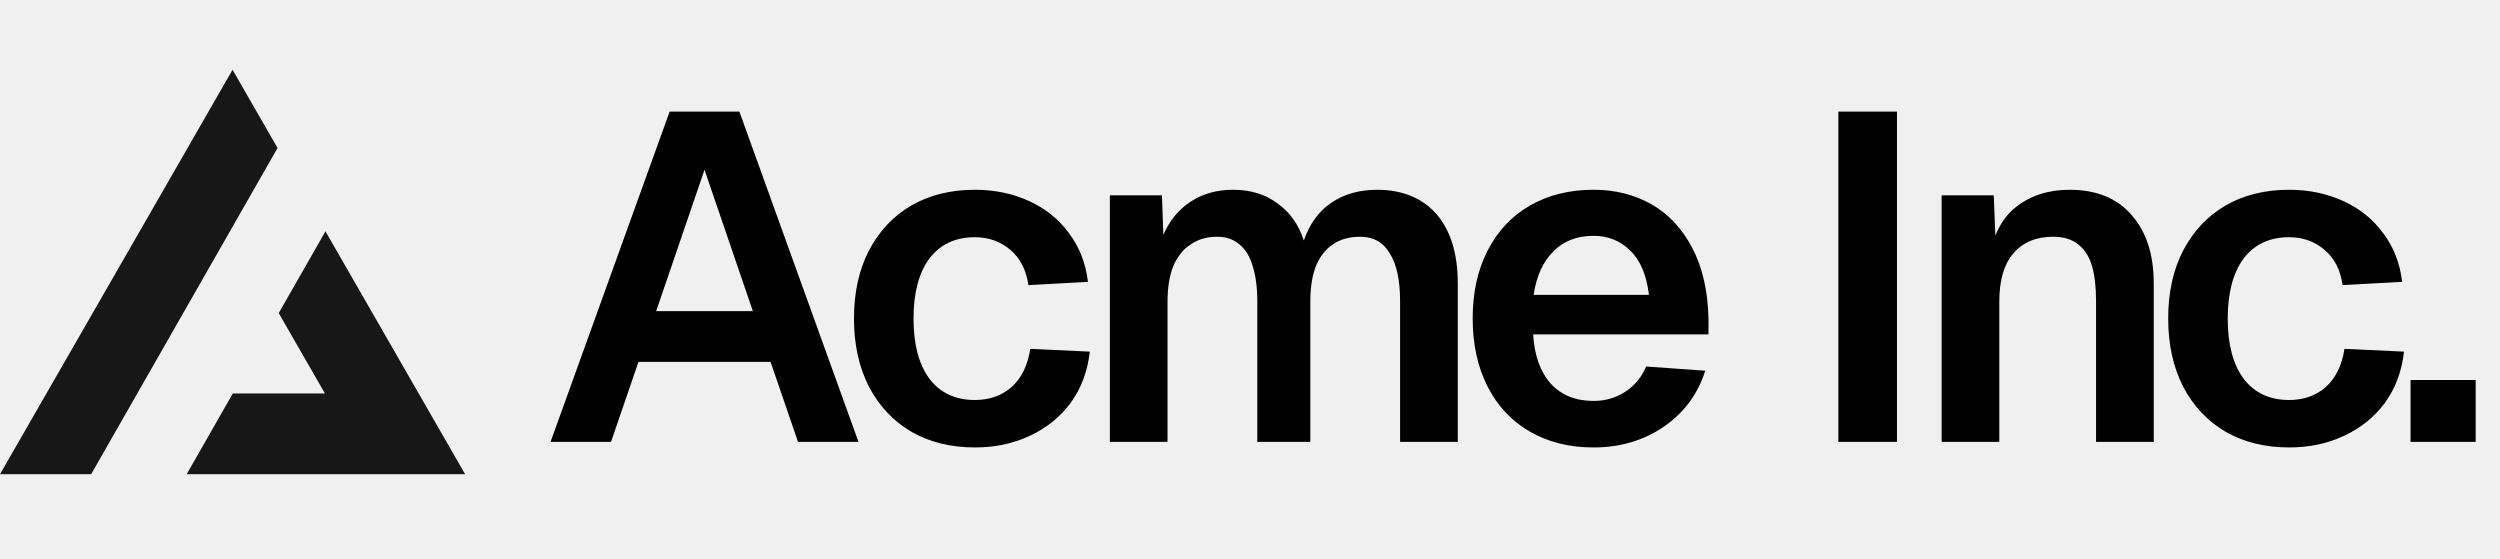
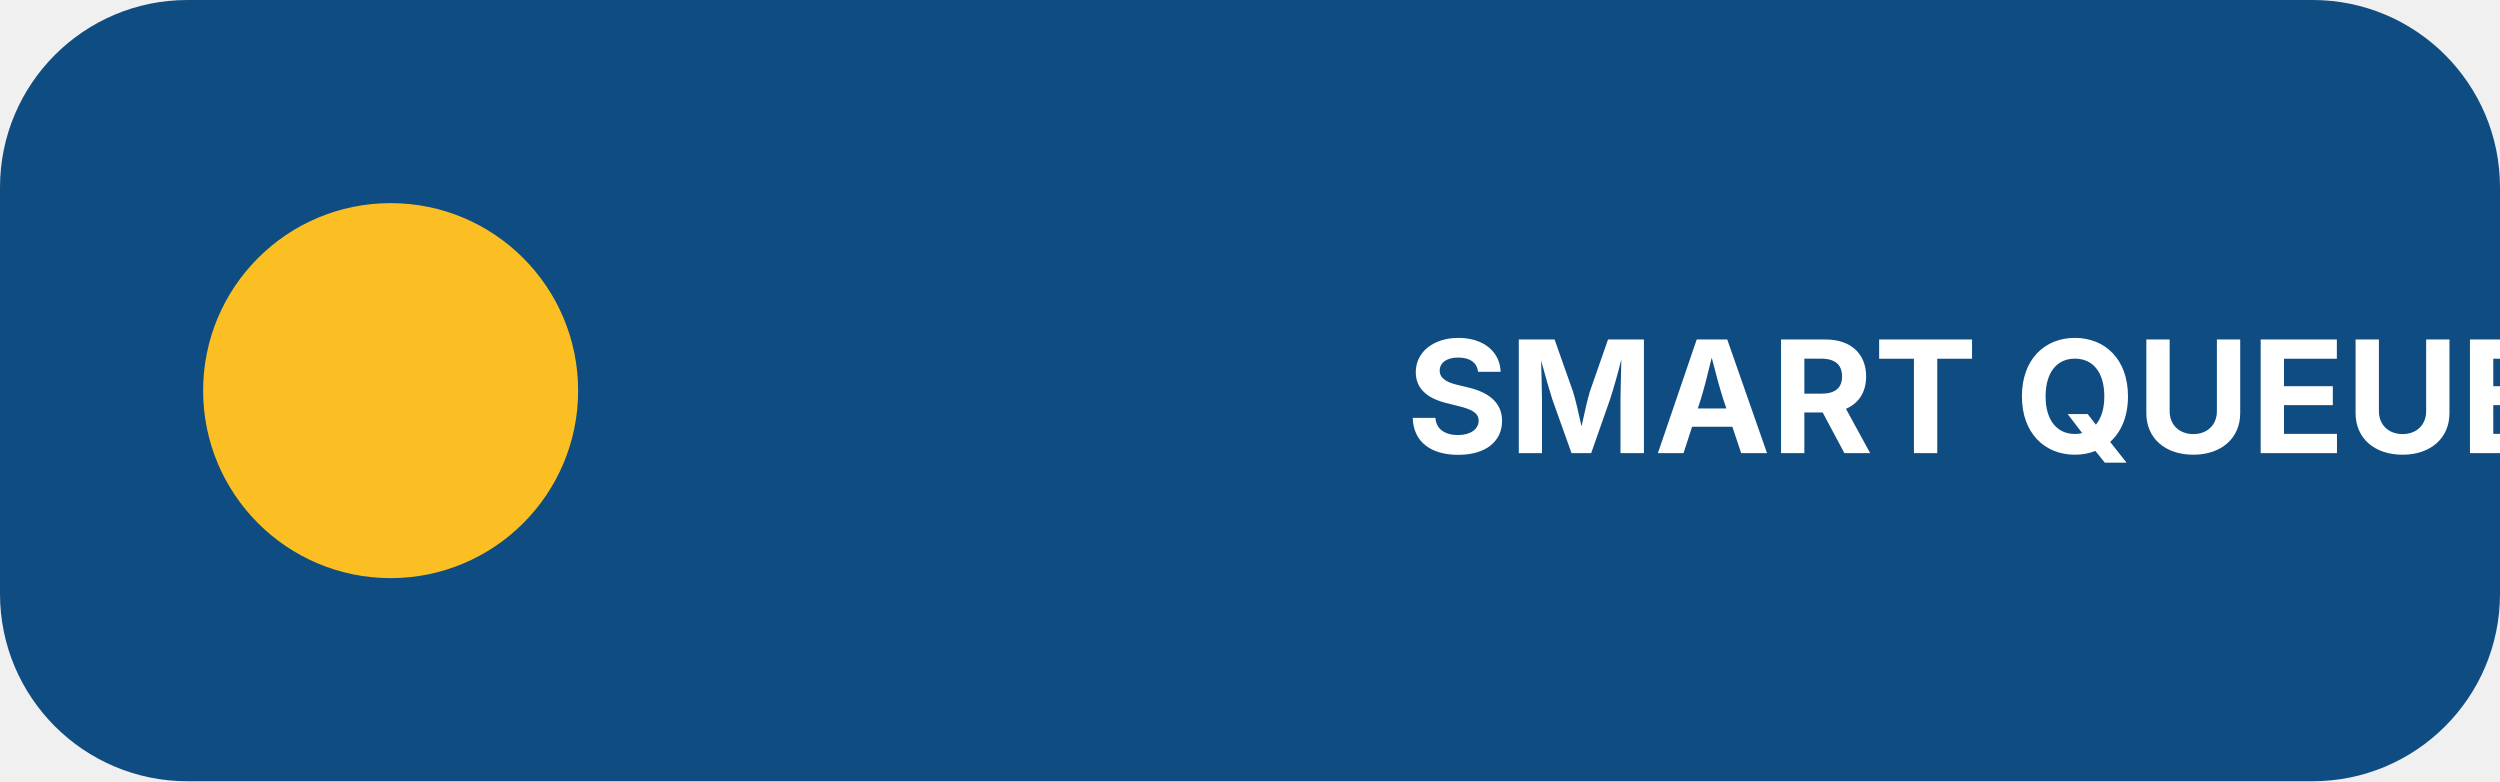
- <svg xmlns="http://www.w3.org/2000/svg" width="215" height="48" fill="none">
-   <path fill="#000" d="M57.588 9.6h6L73.828 38h-5.2l-2.36-6.88h-11.36L52.548 38h-5.2l10.24-28.4Zm7.16 17.16-4.16-12.16-4.16 12.16h8.32Zm23.694-2.24c-.186-1.307-.706-2.32-1.56-3.04-.853-.72-1.866-1.08-3.04-1.08-1.68 0-2.986.613-3.92 1.84-.906 1.227-1.36 2.947-1.36 5.16s.454 3.933 1.36 5.16c.934 1.227 2.24 1.84 3.92 1.84 1.254 0 2.307-.373 3.16-1.12.854-.773 1.387-1.867 1.6-3.28l5.12.24c-.186 1.68-.733 3.147-1.64 4.4-.906 1.227-2.08 2.173-3.52 2.84-1.413.667-2.986 1-4.72 1-2.08 0-3.906-.453-5.48-1.36-1.546-.907-2.76-2.2-3.64-3.88-.853-1.68-1.28-3.627-1.28-5.84 0-2.24.427-4.187 1.28-5.84.88-1.68 2.094-2.973 3.64-3.88 1.574-.907 3.4-1.36 5.48-1.36 1.68 0 3.227.32 4.64.96 1.414.64 2.56 1.56 3.44 2.76.907 1.2 1.454 2.6 1.64 4.2l-5.12.28Zm11.486-7.72.12 3.4c.534-1.227 1.307-2.173 2.32-2.84 1.04-.693 2.267-1.04 3.68-1.04 1.494 0 2.76.387 3.8 1.16 1.067.747 1.827 1.813 2.28 3.2.507-1.44 1.294-2.52 2.36-3.24 1.094-.747 2.414-1.12 3.96-1.12 1.414 0 2.64.307 3.68.92s1.84 1.52 2.4 2.72c.56 1.2.84 2.667.84 4.4V38h-4.96V25.92c0-1.813-.293-3.187-.88-4.12-.56-.96-1.413-1.44-2.56-1.44-.906 0-1.68.213-2.32.64-.64.427-1.133 1.053-1.48 1.88-.32.827-.48 1.84-.48 3.04V38h-4.56V25.92c0-1.2-.133-2.213-.4-3.04-.24-.827-.626-1.453-1.16-1.88-.506-.427-1.133-.64-1.88-.64-.906 0-1.68.227-2.32.68-.64.427-1.133 1.053-1.48 1.88-.32.827-.48 1.827-.48 3V38h-4.96V16.8h4.48Zm26.723 10.6c0-2.24.427-4.187 1.28-5.84.854-1.68 2.067-2.973 3.64-3.88 1.574-.907 3.4-1.36 5.48-1.36 1.84 0 3.494.413 4.96 1.24 1.467.827 2.64 2.08 3.52 3.76.88 1.653 1.347 3.693 1.4 6.12v1.32h-15.08c.107 1.813.614 3.227 1.52 4.24.907.987 2.134 1.48 3.68 1.48.987 0 1.88-.253 2.68-.76a4.803 4.803 0 0 0 1.84-2.2l5.08.36c-.64 2.027-1.84 3.64-3.6 4.84-1.733 1.173-3.733 1.76-6 1.76-2.08 0-3.906-.453-5.48-1.36-1.573-.907-2.786-2.2-3.64-3.88-.853-1.68-1.28-3.627-1.28-5.84Zm15.16-2.04c-.213-1.733-.76-3.013-1.64-3.84-.853-.827-1.893-1.24-3.12-1.24-1.44 0-2.6.453-3.48 1.36-.88.88-1.44 2.12-1.68 3.72h9.92ZM163.139 9.6V38h-5.04V9.6h5.04Zm8.322 7.2.24 5.88-.64-.36c.32-2.053 1.094-3.56 2.32-4.52 1.254-.987 2.787-1.48 4.6-1.48 2.32 0 4.107.733 5.36 2.2 1.254 1.44 1.88 3.387 1.88 5.84V38h-4.96V25.92c0-1.253-.12-2.28-.36-3.08-.24-.8-.64-1.413-1.2-1.84-.533-.427-1.253-.64-2.16-.64-1.44 0-2.573.48-3.4 1.44-.8.933-1.2 2.307-1.2 4.12V38h-4.96V16.8h4.48Zm30.003 7.72c-.186-1.307-.706-2.32-1.56-3.04-.853-.72-1.866-1.08-3.04-1.08-1.68 0-2.986.613-3.92 1.84-.906 1.227-1.36 2.947-1.36 5.16s.454 3.933 1.36 5.16c.934 1.227 2.24 1.84 3.92 1.84 1.254 0 2.307-.373 3.16-1.12.854-.773 1.387-1.867 1.6-3.28l5.12.24c-.186 1.68-.733 3.147-1.64 4.4-.906 1.227-2.08 2.173-3.52 2.84-1.413.667-2.986 1-4.72 1-2.08 0-3.906-.453-5.48-1.36-1.546-.907-2.76-2.2-3.64-3.88-.853-1.68-1.28-3.627-1.28-5.84 0-2.24.427-4.187 1.28-5.84.88-1.68 2.094-2.973 3.64-3.88 1.574-.907 3.4-1.36 5.48-1.36 1.68 0 3.227.32 4.64.96 1.414.64 2.56 1.56 3.44 2.76.907 1.2 1.454 2.6 1.64 4.2l-5.12.28Zm11.443 8.16V38h-5.6v-5.32h5.6Z" />
-   <path fill="#171717" fill-rule="evenodd" d="m7.839 40.783 16.03-28.054L20 6 0 40.783h7.839Zm8.214 0H40L27.99 19.894l-4.02 7.032 3.976 6.914H20.02l-3.967 6.943Z" clip-rule="evenodd" />
+ <svg xmlns="http://www.w3.org/2000/svg" viewBox="0 0 320 100" role="img" aria-label="BENGKEL RAKA Smart Queue placeholder logo">
+   <rect width="320" height="100" rx="24" fill="#0f4c81" />
+   <circle cx="50" cy="50" r="24" fill="#fbbf24" />
+   <text x="180" y="58" font-family="Inter, ui-sans-serif, system-ui, sans-serif" font-size="20" fill="#ffffff" font-weight="700">SMART QUEUE</text>
</svg>
